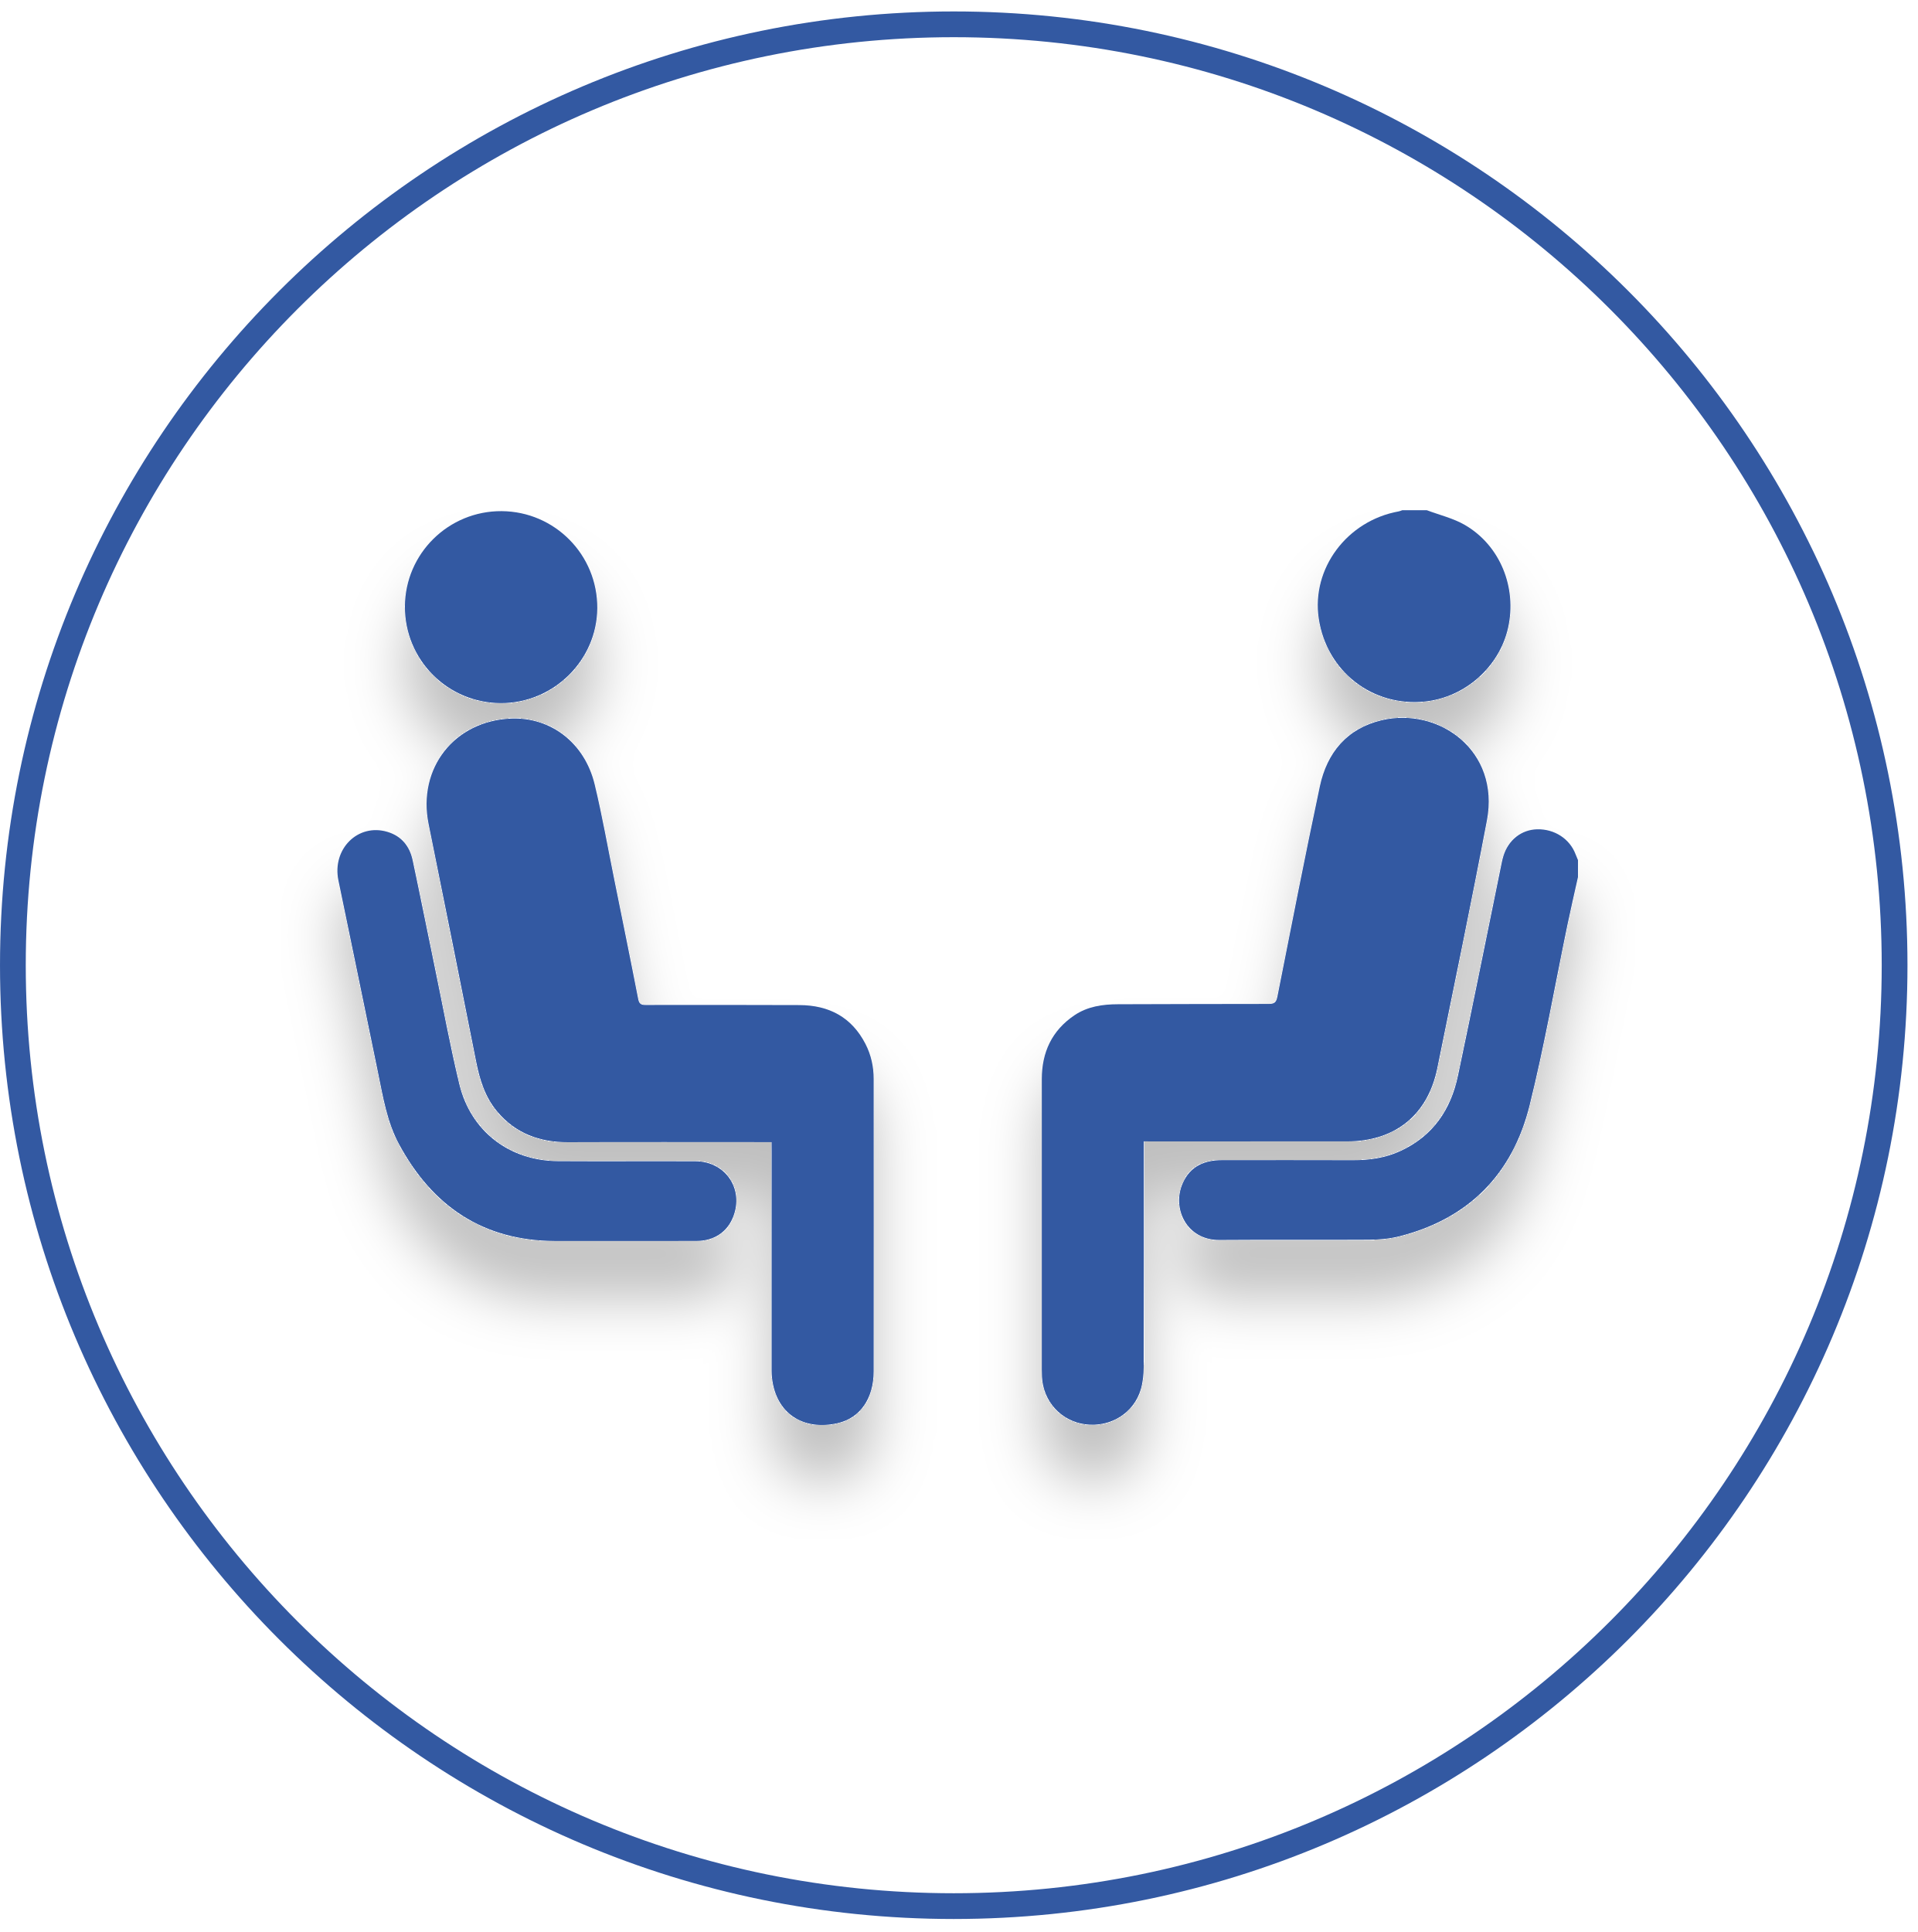
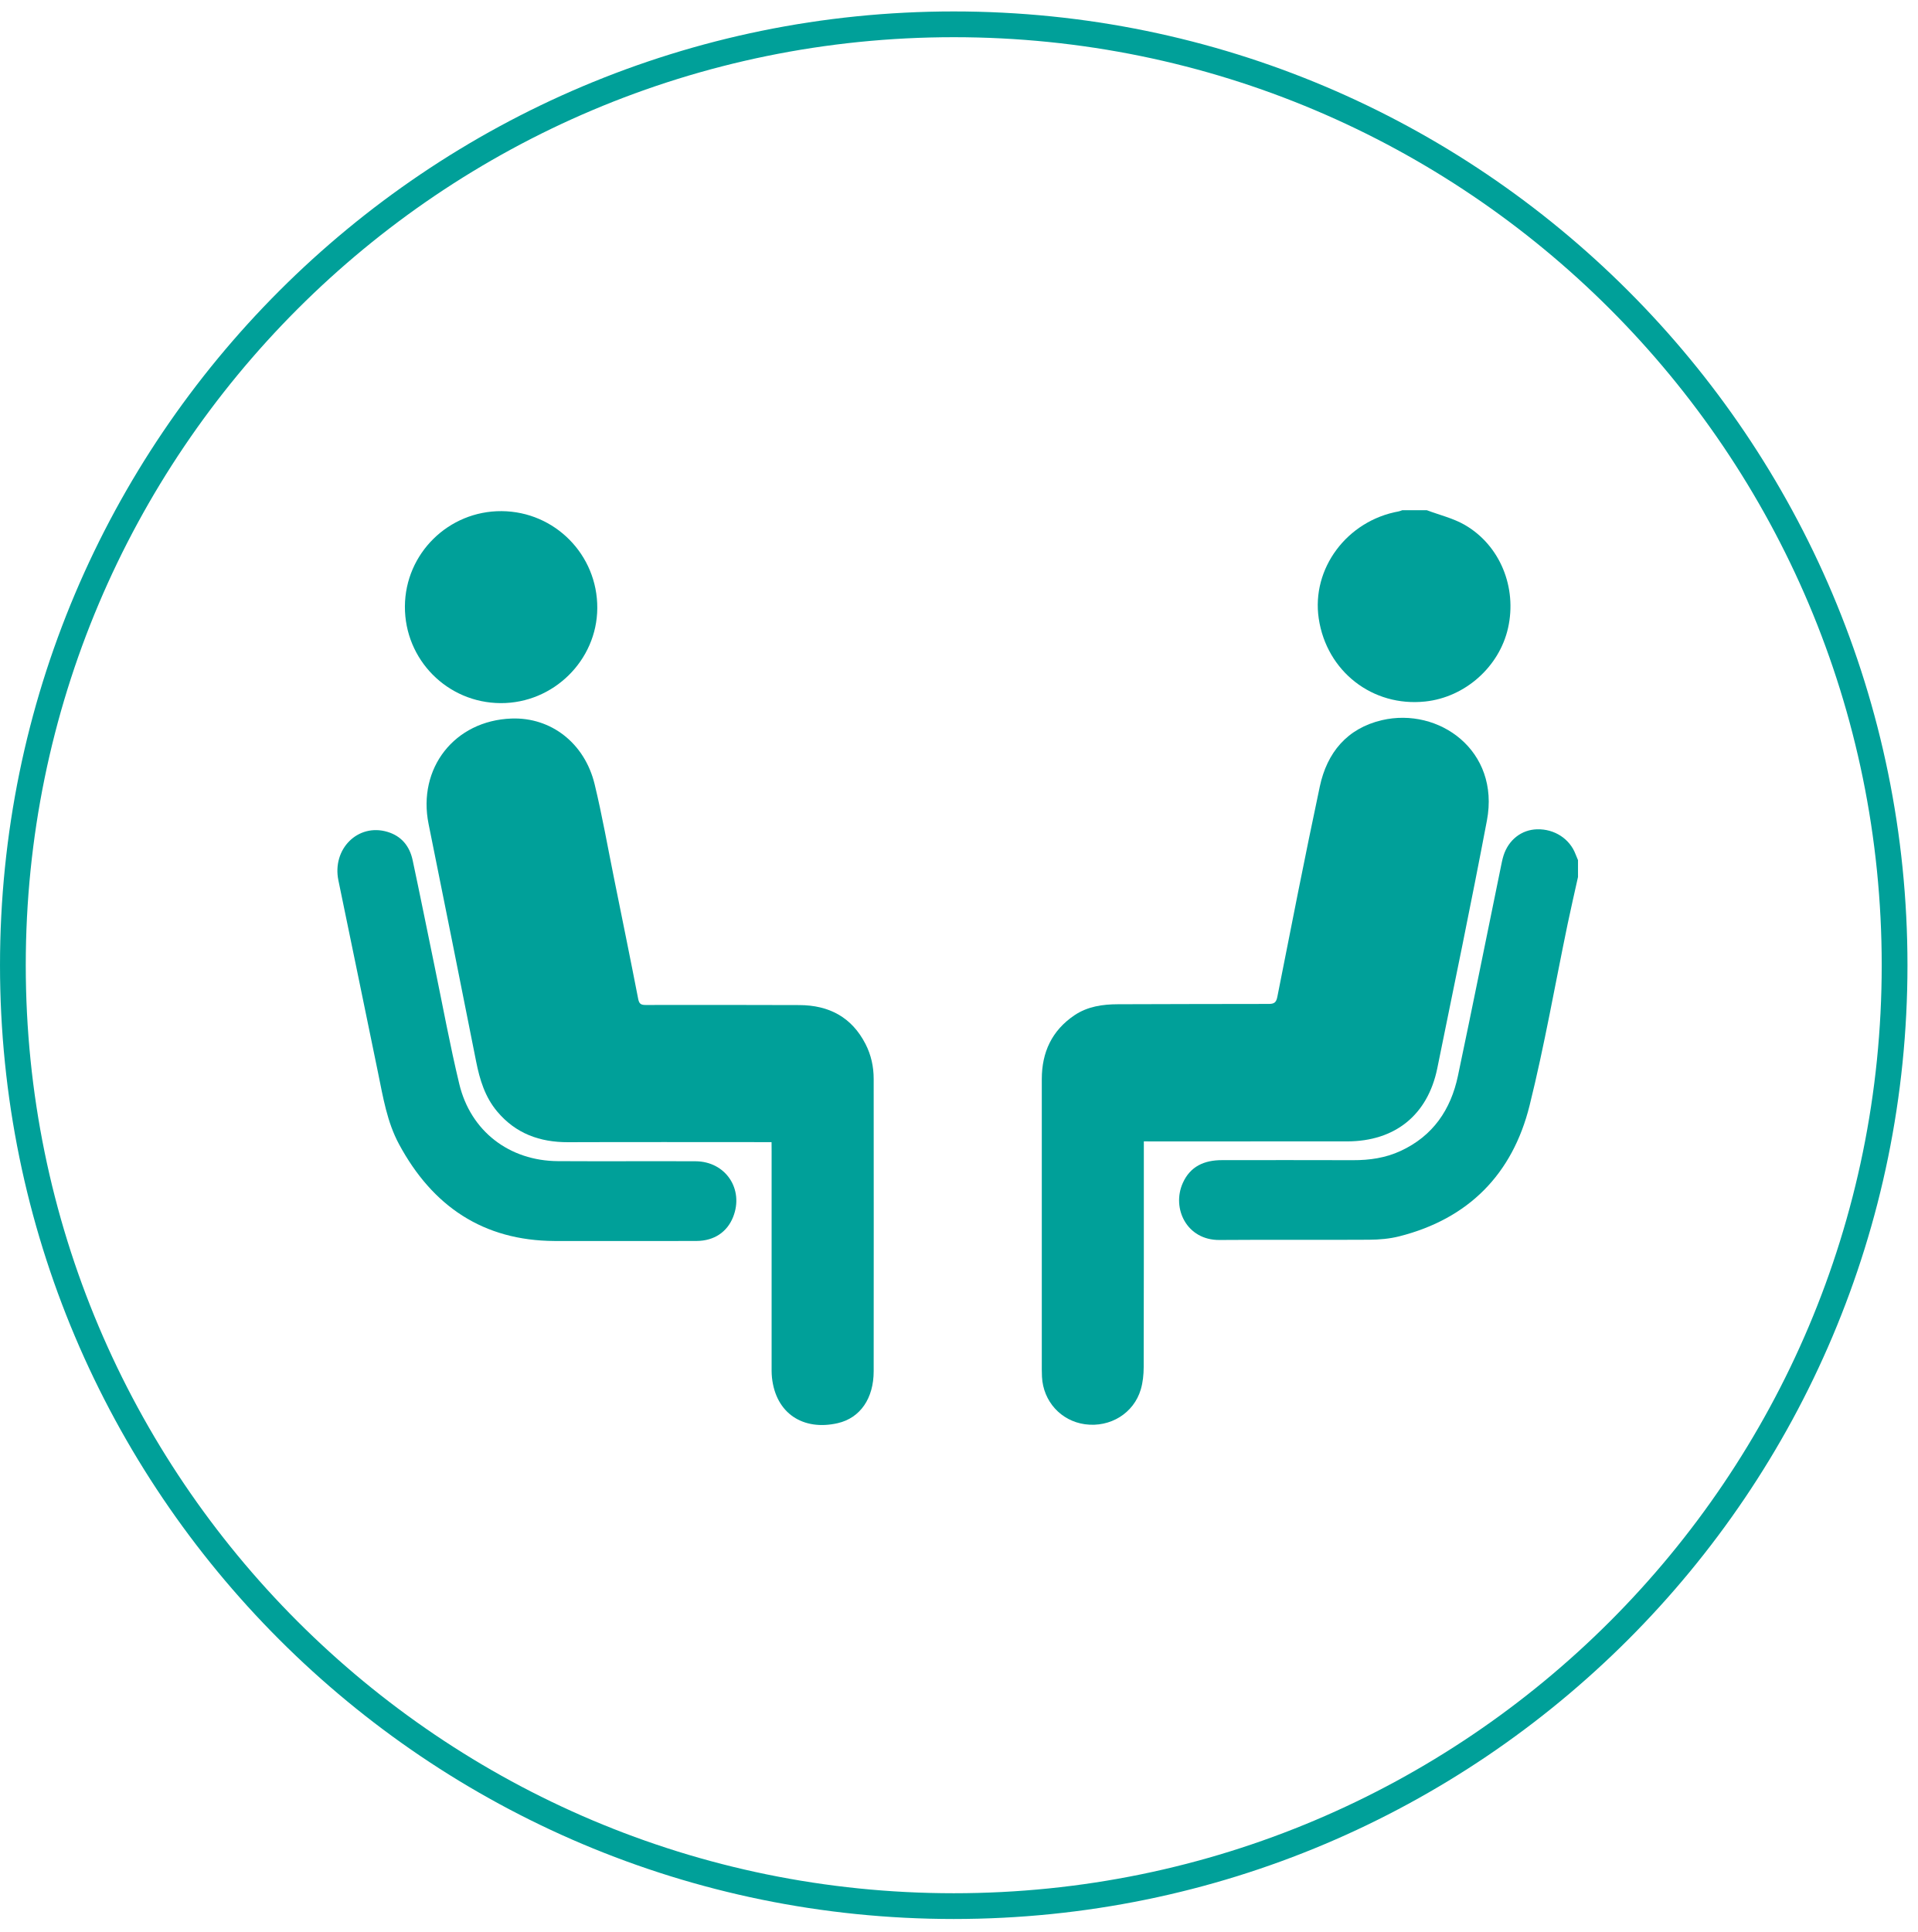
<svg xmlns="http://www.w3.org/2000/svg" width="135" height="136" viewBox="0 0 135 136" fill="none">
-   <circle cx="67.14" cy="67.945" r="66.233" stroke="#3359A2" stroke-width="1.813" />
-   <g filter="url(#filter0_d_256_2623)">
-     <path d="M111.086 61.735C110.842 62.839 110.586 63.939 110.356 65.045C109.47 69.308 108.725 73.605 107.676 77.825C106.477 82.645 103.391 85.792 98.507 87.029C97.825 87.202 97.1 87.264 96.394 87.269C92.879 87.292 89.363 87.259 85.848 87.287C83.531 87.306 82.474 85.05 83.263 83.28C83.791 82.093 84.789 81.666 86.021 81.666C89.097 81.664 92.173 81.659 95.249 81.669C96.415 81.674 97.543 81.51 98.607 81.015C100.875 79.965 102.131 78.114 102.633 75.737C103.659 70.872 104.635 65.996 105.635 61.123C105.697 60.827 105.749 60.529 105.839 60.239C106.192 59.119 107.107 58.405 108.207 58.377C109.429 58.346 110.508 59.048 110.917 60.138C110.97 60.278 111.029 60.413 111.086 60.55C111.086 60.946 111.086 61.339 111.086 61.735Z" fill="#3359A2" />
-     <path d="M100.444 35.916C101.343 36.255 102.307 36.48 103.127 36.957C105.603 38.393 106.8 41.357 106.163 44.201C105.551 46.938 103.136 49.083 100.335 49.381C96.62 49.777 93.39 47.263 92.835 43.542C92.309 40.023 94.821 36.656 98.461 35.999C98.549 35.983 98.632 35.945 98.717 35.914C99.293 35.916 99.869 35.916 100.444 35.916Z" fill="#3359A2" />
-     <path d="M80.522 80.346C80.522 80.604 80.522 80.784 80.522 80.967C80.522 86.057 80.526 91.147 80.512 96.24C80.51 96.763 80.455 97.306 80.308 97.806C79.813 99.486 78.154 100.5 76.384 100.259C74.687 100.026 73.436 98.647 73.351 96.913C73.334 96.564 73.339 96.216 73.339 95.868C73.339 89.232 73.337 82.595 73.339 75.96C73.339 74.076 74.047 72.543 75.633 71.471C76.559 70.846 77.616 70.694 78.711 70.692C82.242 70.687 85.775 70.666 89.306 70.67C89.692 70.67 89.839 70.578 89.92 70.173C90.896 65.232 91.863 60.291 92.91 55.364C93.418 52.978 94.83 51.272 97.28 50.696C101.283 49.76 105.607 52.827 104.674 57.758C103.569 63.583 102.366 69.386 101.181 75.197C100.508 78.49 98.204 80.341 94.839 80.346C90.261 80.351 85.685 80.348 81.107 80.348C80.929 80.346 80.751 80.346 80.522 80.346Z" fill="#3359A2" />
-     <path d="M54.315 80.398C54.059 80.398 53.867 80.398 53.672 80.398C49.111 80.398 44.549 80.386 39.987 80.403C37.999 80.41 36.302 79.794 35.001 78.244C34.146 77.228 33.774 76.01 33.52 74.732C32.414 69.156 31.297 63.583 30.172 58.009C29.376 54.073 31.997 50.725 36.011 50.58C38.779 50.48 41.155 52.3 41.859 55.201C42.392 57.403 42.783 59.642 43.234 61.865C43.802 64.68 44.378 67.495 44.926 70.315C44.994 70.666 45.12 70.744 45.452 70.744C49.058 70.737 52.665 70.739 56.272 70.751C58.355 70.758 59.959 71.599 60.931 73.495C61.324 74.263 61.504 75.09 61.504 75.948C61.509 82.811 61.511 89.671 61.504 96.534C61.502 98.408 60.582 99.813 58.966 100.183C56.559 100.73 54.613 99.517 54.343 96.967C54.312 96.666 54.319 96.363 54.319 96.06C54.317 91.062 54.319 86.062 54.319 81.064C54.315 80.867 54.315 80.673 54.315 80.398Z" fill="#3359A2" />
-     <path d="M43.592 87.358C42.077 87.358 40.561 87.365 39.046 87.358C34.001 87.334 30.444 84.905 28.094 80.552C27.248 78.986 26.968 77.242 26.615 75.523C25.684 71.009 24.759 66.49 23.823 61.978C23.364 59.767 25.195 57.938 27.269 58.556C28.267 58.852 28.838 59.568 29.049 60.552C29.579 63.035 30.077 65.526 30.591 68.011C31.165 70.779 31.672 73.564 32.333 76.31C33.134 79.637 35.861 81.718 39.283 81.737C42.511 81.756 45.739 81.732 48.966 81.746C51.082 81.756 52.388 83.709 51.608 85.671C51.189 86.728 50.267 87.348 49.047 87.355C47.227 87.365 45.409 87.358 43.592 87.358Z" fill="#3359A2" />
-     <path d="M35.251 49.495C31.497 49.483 28.483 46.438 28.504 42.684C28.525 38.962 31.578 35.957 35.312 35.981C39.061 36.007 42.071 39.059 42.047 42.812C42.026 46.488 38.955 49.509 35.251 49.495Z" fill="#3359A2" />
-   </g>
-   <defs>
-     <filter id="filter0_d_256_2623" x="19.752" y="35.914" width="95.334" height="72.398" filterUnits="userSpaceOnUse" color-interpolation-filters="sRGB">
-       <feFlood flood-opacity="0" result="BackgroundImageFix" />
-       <feColorMatrix in="SourceAlpha" type="matrix" values="0 0 0 0 0 0 0 0 0 0 0 0 0 0 0 0 0 0 127 0" result="hardAlpha" />
-       <feOffset dy="4" />
-       <feGaussianBlur stdDeviation="2" />
-       <feComposite in2="hardAlpha" operator="out" />
-       <feColorMatrix type="matrix" values="0 0 0 0 0 0 0 0 0 0 0 0 0 0 0 0 0 0 0.25 0" />
-       <feBlend mode="normal" in2="BackgroundImageFix" result="effect1_dropShadow_256_2623" />
-       <feBlend mode="normal" in="SourceGraphic" in2="effect1_dropShadow_256_2623" result="shape" />
-     </filter>
-   </defs>
+   <circle cx="67.14" cy="67.945" r="66.233" stroke="#00A099" stroke-width="1.813" />
+   <path d="M111.086 61.735C110.842 62.839 110.586 63.939 110.356 65.045C109.47 69.308 108.725 73.605 107.676 77.825C106.477 82.645 103.391 85.792 98.507 87.029C97.825 87.202 97.1 87.264 96.394 87.269C92.879 87.292 89.363 87.259 85.848 87.287C83.531 87.306 82.474 85.05 83.263 83.28C83.791 82.093 84.789 81.666 86.021 81.666C89.097 81.664 92.173 81.659 95.249 81.669C96.415 81.674 97.543 81.51 98.607 81.015C100.875 79.965 102.131 78.114 102.633 75.737C103.659 70.872 104.635 65.996 105.635 61.123C105.697 60.827 105.749 60.529 105.839 60.239C106.192 59.119 107.107 58.405 108.207 58.377C109.429 58.346 110.508 59.048 110.917 60.138C110.97 60.278 111.029 60.413 111.086 60.55C111.086 60.946 111.086 61.339 111.086 61.735Z" fill="#00A099" />
+   <path d="M100.444 35.916C101.343 36.255 102.307 36.48 103.127 36.957C105.603 38.393 106.8 41.357 106.163 44.201C105.551 46.938 103.136 49.083 100.335 49.381C96.62 49.777 93.39 47.263 92.835 43.542C92.309 40.023 94.821 36.656 98.461 35.999C98.549 35.983 98.632 35.945 98.717 35.914C99.293 35.916 99.869 35.916 100.444 35.916Z" fill="#00A099" />
+   <path d="M80.522 80.346C80.522 80.604 80.522 80.784 80.522 80.967C80.522 86.057 80.526 91.147 80.512 96.24C80.51 96.763 80.455 97.306 80.308 97.806C79.813 99.486 78.154 100.5 76.384 100.259C74.687 100.026 73.436 98.647 73.351 96.913C73.334 96.564 73.339 96.216 73.339 95.868C73.339 89.232 73.337 82.595 73.339 75.96C73.339 74.076 74.047 72.543 75.633 71.471C76.559 70.846 77.616 70.694 78.711 70.692C82.242 70.687 85.775 70.666 89.306 70.67C89.692 70.67 89.839 70.578 89.92 70.173C90.896 65.232 91.863 60.291 92.91 55.364C93.418 52.978 94.83 51.272 97.28 50.696C101.283 49.76 105.607 52.827 104.674 57.758C103.569 63.583 102.366 69.386 101.181 75.197C100.508 78.49 98.204 80.341 94.839 80.346C90.261 80.351 85.685 80.348 81.107 80.348C80.929 80.346 80.751 80.346 80.522 80.346Z" fill="#00A099" />
+   <path d="M54.315 80.398C54.059 80.398 53.867 80.398 53.672 80.398C49.111 80.398 44.549 80.386 39.987 80.403C37.999 80.41 36.302 79.794 35.001 78.244C34.146 77.228 33.774 76.01 33.52 74.732C32.414 69.156 31.297 63.583 30.172 58.009C29.376 54.073 31.997 50.725 36.011 50.58C38.779 50.48 41.155 52.3 41.859 55.201C42.392 57.403 42.783 59.642 43.234 61.865C43.802 64.68 44.378 67.495 44.926 70.315C44.994 70.666 45.12 70.744 45.452 70.744C49.058 70.737 52.665 70.739 56.272 70.751C58.355 70.758 59.959 71.599 60.931 73.495C61.324 74.263 61.504 75.09 61.504 75.948C61.509 82.811 61.511 89.671 61.504 96.534C61.502 98.408 60.582 99.813 58.966 100.183C56.559 100.73 54.613 99.517 54.343 96.967C54.312 96.666 54.319 96.363 54.319 96.06C54.317 91.062 54.319 86.062 54.319 81.064C54.315 80.867 54.315 80.673 54.315 80.398Z" fill="#00A099" />
+   <path d="M43.592 87.358C42.077 87.358 40.561 87.365 39.046 87.358C34.001 87.334 30.444 84.905 28.094 80.552C27.248 78.986 26.968 77.242 26.615 75.523C25.684 71.009 24.759 66.49 23.823 61.978C23.364 59.767 25.195 57.938 27.269 58.556C28.267 58.852 28.838 59.568 29.049 60.552C29.579 63.035 30.077 65.526 30.591 68.011C31.165 70.779 31.672 73.564 32.333 76.31C33.134 79.637 35.861 81.718 39.283 81.737C42.511 81.756 45.739 81.732 48.966 81.746C51.082 81.756 52.388 83.709 51.608 85.671C51.189 86.728 50.267 87.348 49.047 87.355C47.227 87.365 45.409 87.358 43.592 87.358Z" fill="#00A099" />
+   <path d="M35.251 49.495C31.497 49.483 28.483 46.438 28.504 42.684C28.525 38.962 31.578 35.957 35.312 35.981C39.061 36.007 42.071 39.059 42.047 42.812C42.026 46.488 38.955 49.509 35.251 49.495Z" fill="#00A099" />
</svg>
